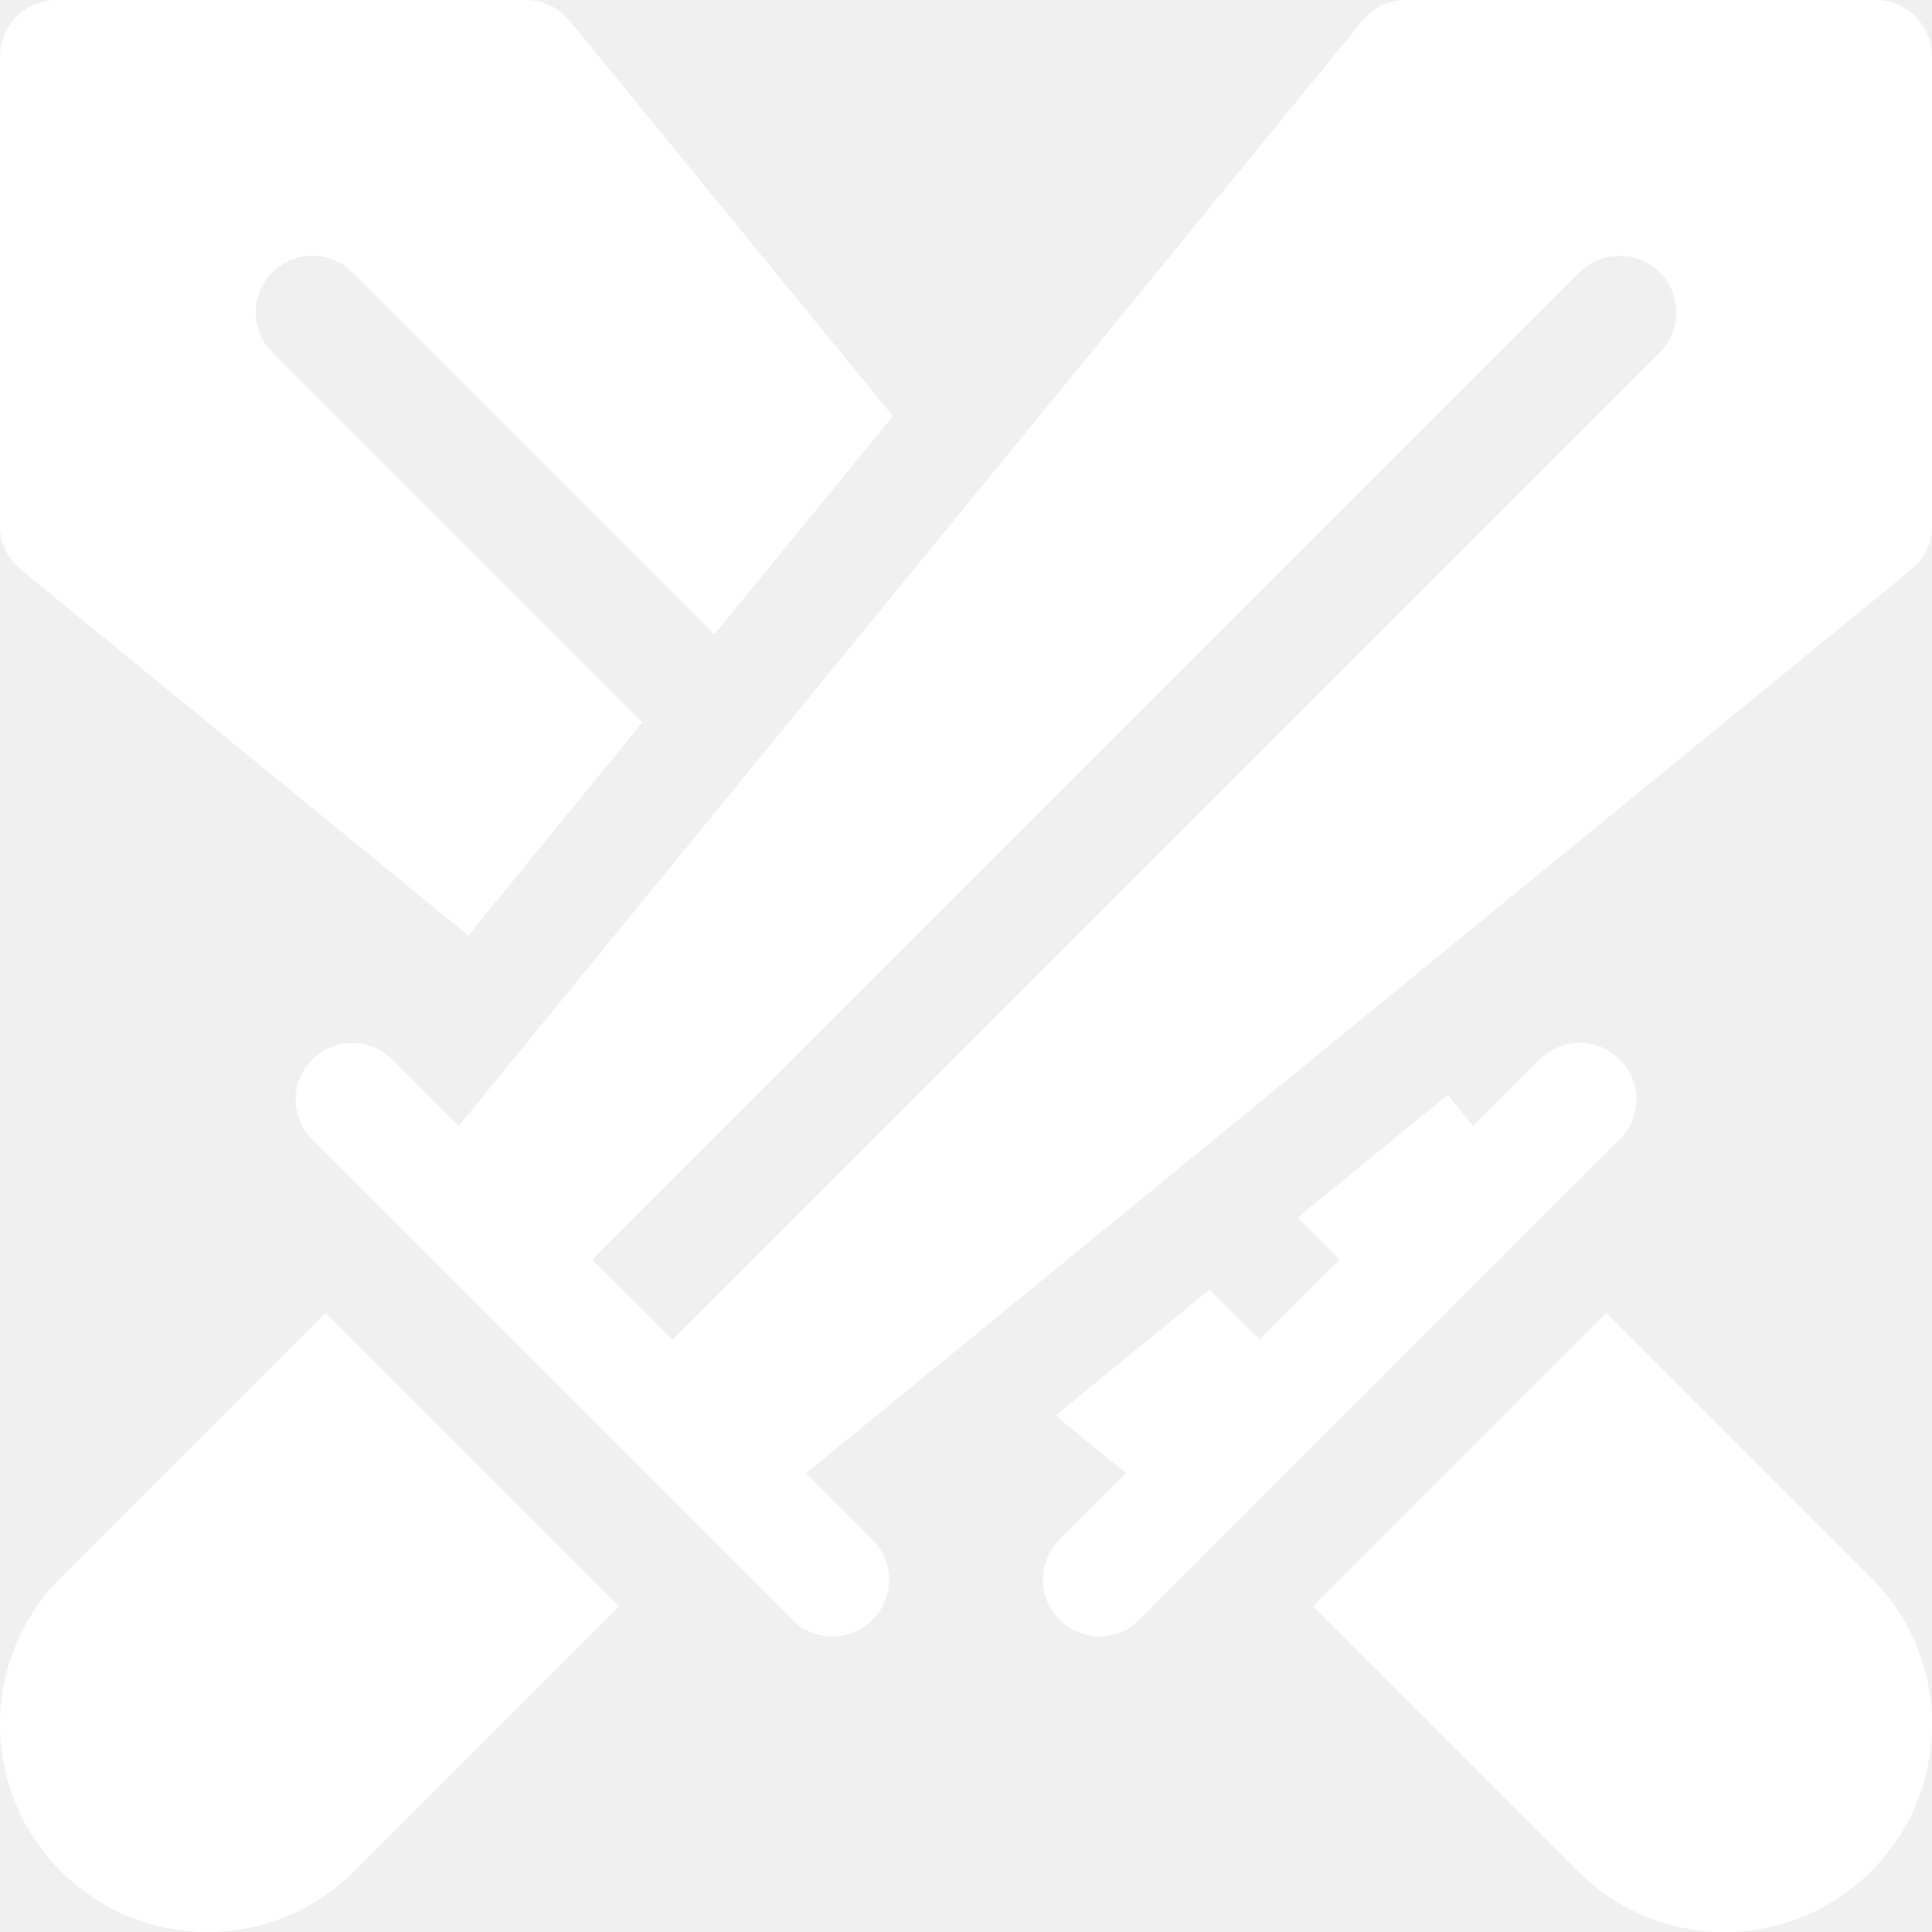
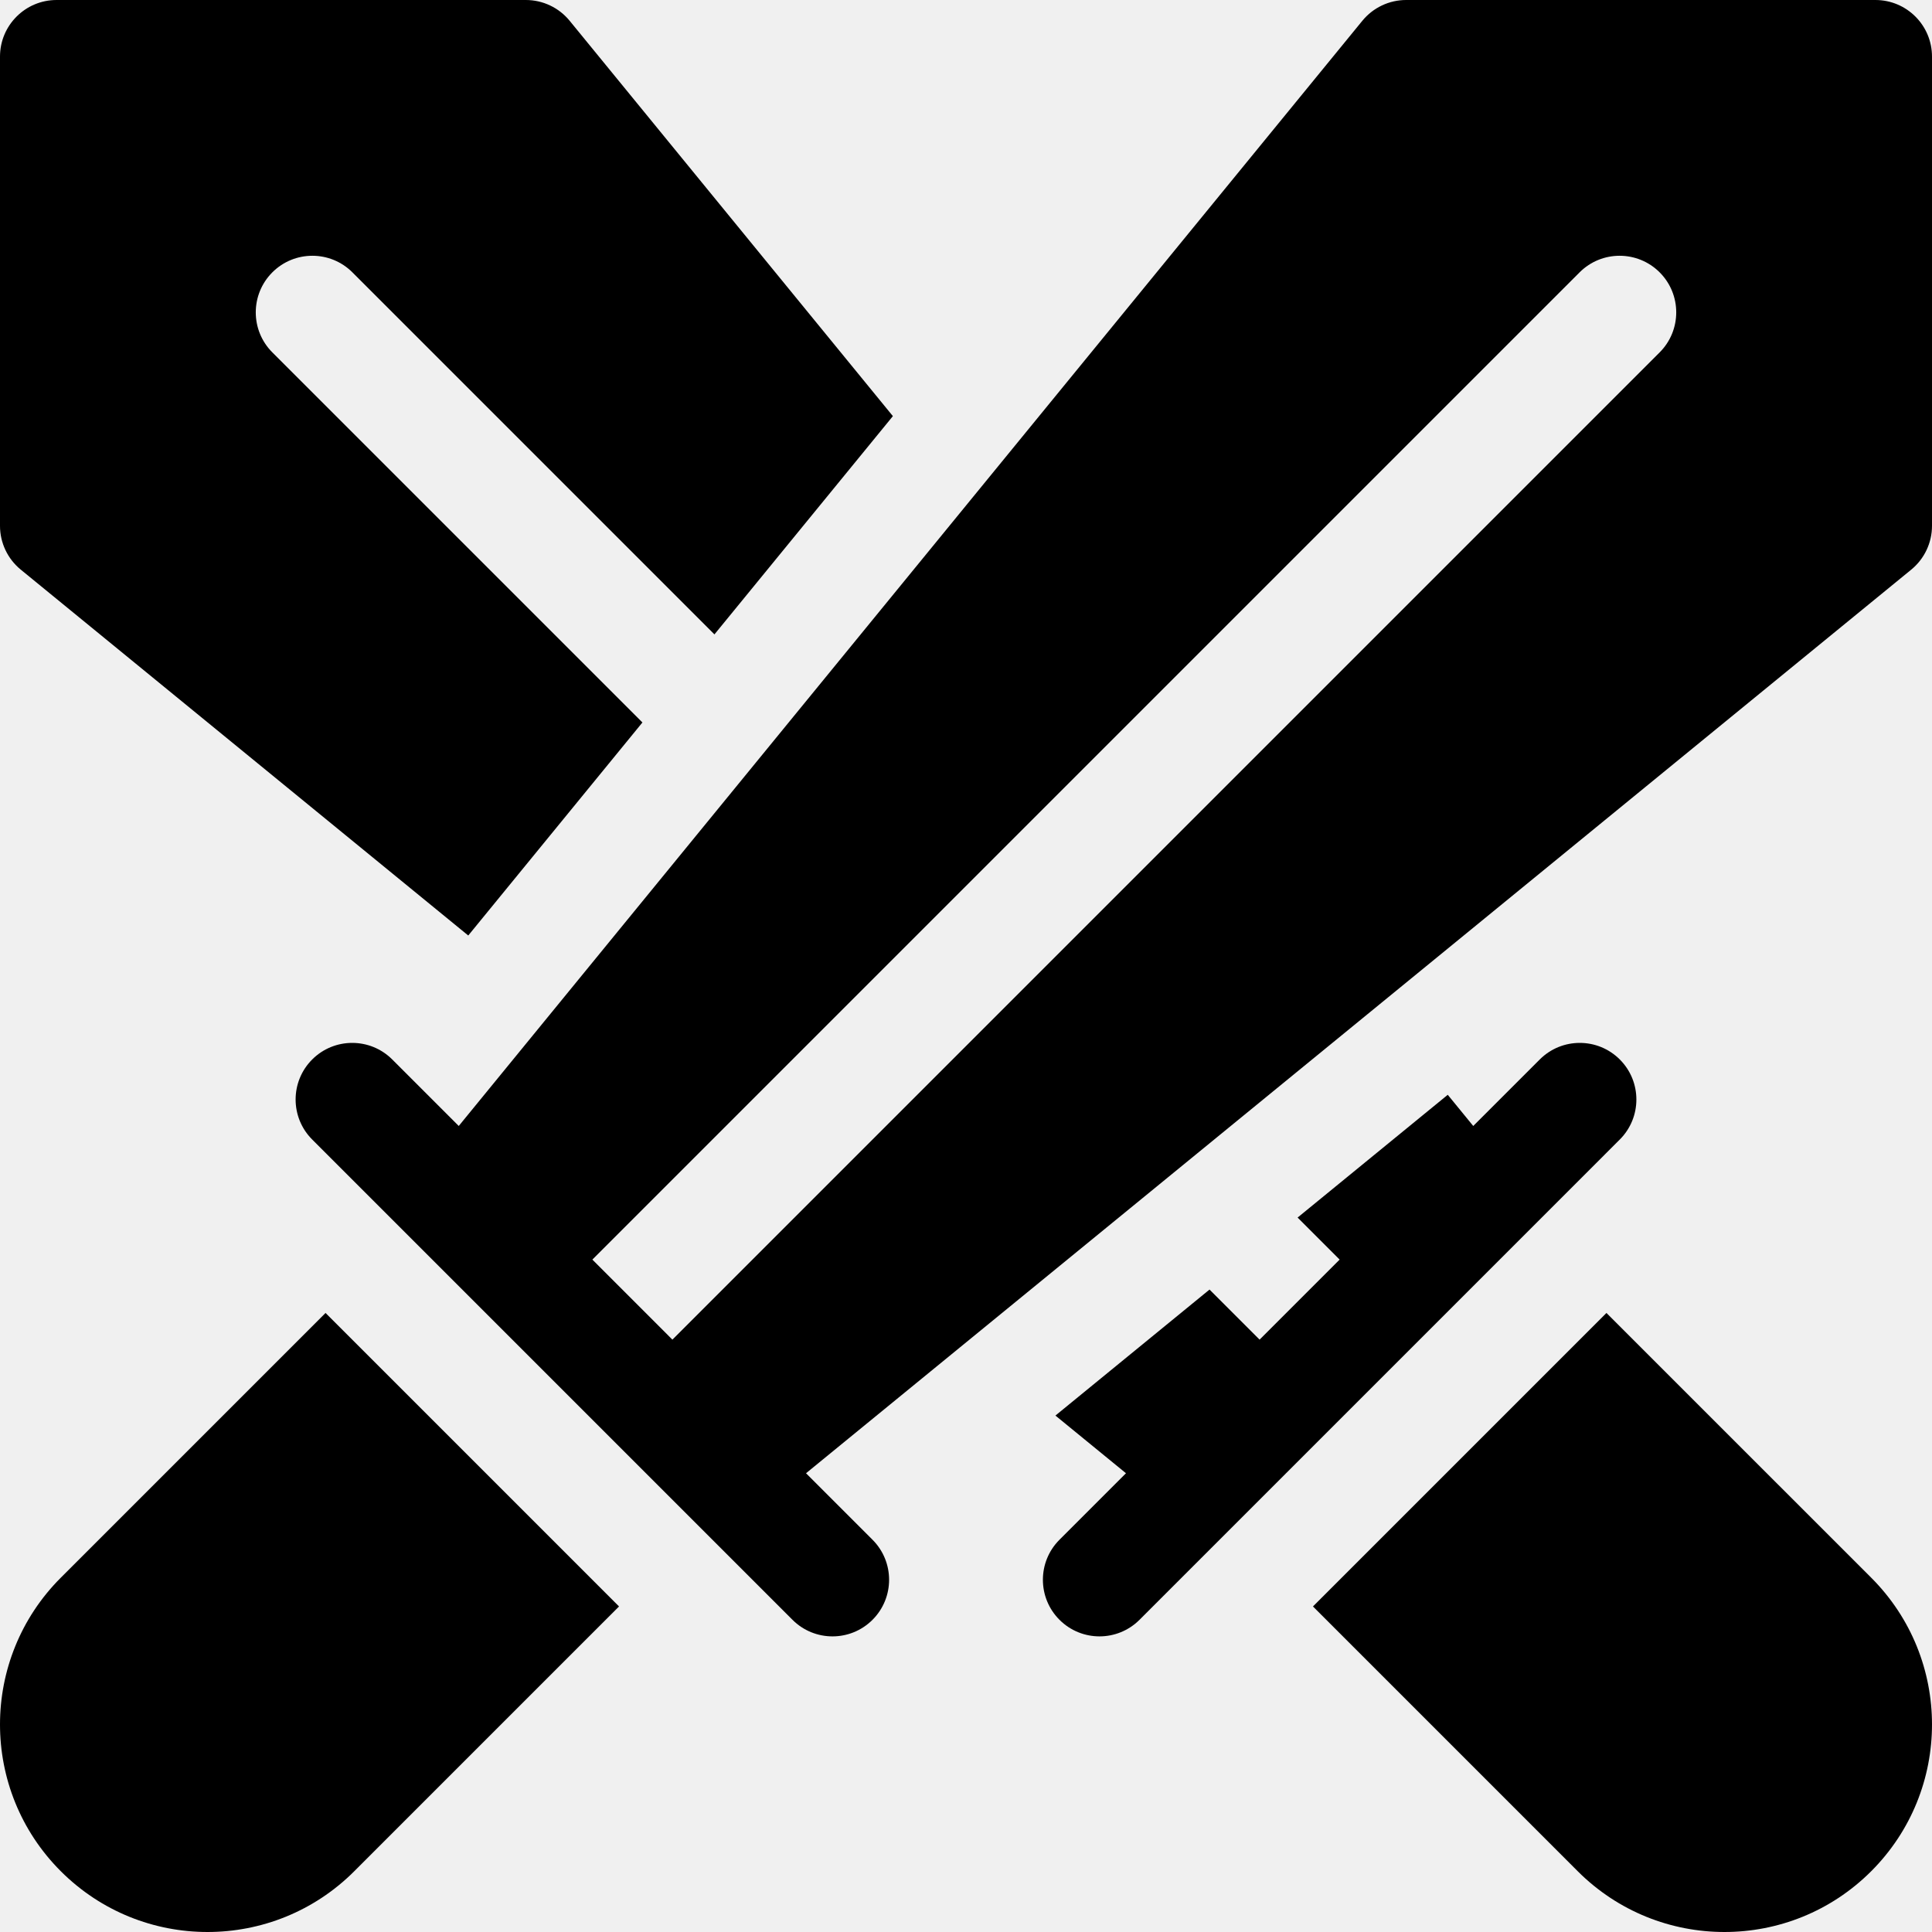
<svg xmlns="http://www.w3.org/2000/svg" width="316" height="316" viewBox="0 0 316 316" fill="none">
  <g clip-path="url(#clip0_6322_9285)">
-     <path d="M306.058 258.051L262.754 214.748L214.748 262.754L258.052 306.058C271.309 319.314 292.802 319.314 306.058 306.058C319.314 292.801 319.314 271.308 306.058 258.051Z" fill="white" />
-     <path d="M136.165 267.648C138.534 267.648 140.904 266.743 142.711 264.936C146.326 261.32 146.326 255.459 142.711 251.843L131.833 240.966L312.602 93.172C314.753 91.413 316 88.782 316 86.004V9.258C316 4.145 311.855 0 306.742 0H229.994C227.216 0 224.585 1.247 222.827 3.398L75.033 184.166L64.156 173.288C60.541 169.673 54.679 169.673 51.063 173.288C47.448 176.904 47.448 182.765 51.063 186.381L129.618 264.936C131.426 266.744 133.795 267.648 136.165 267.648ZM258.362 44.545C261.977 40.93 267.839 40.93 271.454 44.545C275.07 48.161 275.07 54.022 271.454 57.638L109.979 219.113L96.887 206.02L258.362 44.545Z" fill="white" />
-     <path d="M57.948 306.058L101.251 262.754L53.246 214.748L9.942 258.052C-3.314 271.309 -3.314 292.802 9.942 306.058C23.199 319.314 44.692 319.314 57.948 306.058Z" fill="white" />
-     <path d="M3.398 93.172L76.588 153.012L105.076 118.168L44.545 57.638C40.93 54.023 40.93 48.161 44.545 44.545C48.161 40.93 54.022 40.93 57.638 44.545L116.855 103.762L146.042 68.063L93.172 3.398C91.414 1.247 88.783 0 86.005 0H9.258C4.145 0 0 4.145 0 9.258V86.006C0 88.784 1.247 91.414 3.398 93.172Z" fill="white" />
-     <path d="M251.844 173.289L240.966 184.166L236.796 179.066L212.237 199.145L219.112 206.02L206.02 219.112L197.831 210.923L172.626 231.531L184.166 240.966L173.289 251.843C169.674 255.458 169.673 261.32 173.289 264.935C176.904 268.551 182.765 268.551 186.381 264.935L264.936 186.38C266.744 184.573 267.648 182.204 267.648 179.834C267.648 177.466 266.744 175.096 264.936 173.289C261.32 169.673 255.459 169.673 251.844 173.289Z" fill="white" />
+     <path d="M306.058 258.051L262.754 214.748L214.748 262.754L258.052 306.058C271.309 319.314 292.802 319.314 306.058 306.058C319.314 292.801 319.314 271.308 306.058 258.051Z" fill="currentColor" />
+     <path d="M136.165 267.648C138.534 267.648 140.904 266.743 142.711 264.936C146.326 261.32 146.326 255.459 142.711 251.843L131.833 240.966L312.602 93.172C314.753 91.413 316 88.782 316 86.004V9.258C316 4.145 311.855 0 306.742 0H229.994C227.216 0 224.585 1.247 222.827 3.398L75.033 184.166L64.156 173.288C60.541 169.673 54.679 169.673 51.063 173.288C47.448 176.904 47.448 182.765 51.063 186.381L129.618 264.936C131.426 266.744 133.795 267.648 136.165 267.648ZM258.362 44.545C261.977 40.93 267.839 40.93 271.454 44.545C275.07 48.161 275.07 54.022 271.454 57.638L109.979 219.113L96.887 206.02L258.362 44.545Z" fill="currentColor" />
+     <path d="M57.948 306.058L101.251 262.754L53.246 214.748L9.942 258.052C-3.314 271.309 -3.314 292.802 9.942 306.058C23.199 319.314 44.692 319.314 57.948 306.058Z" fill="currentColor" />
+     <path d="M3.398 93.172L76.588 153.012L105.076 118.168L44.545 57.638C40.93 54.023 40.93 48.161 44.545 44.545C48.161 40.93 54.022 40.93 57.638 44.545L116.855 103.762L146.042 68.063L93.172 3.398C91.414 1.247 88.783 0 86.005 0H9.258C4.145 0 0 4.145 0 9.258V86.006C0 88.784 1.247 91.414 3.398 93.172Z" fill="currentColor" />
+     <path d="M251.844 173.289L240.966 184.166L236.796 179.066L212.237 199.145L219.112 206.02L206.02 219.112L197.831 210.923L172.626 231.531L184.166 240.966L173.289 251.843C169.674 255.458 169.673 261.32 173.289 264.935C176.904 268.551 182.765 268.551 186.381 264.935L264.936 186.38C266.744 184.573 267.648 182.204 267.648 179.834C267.648 177.466 266.744 175.096 264.936 173.289C261.32 169.673 255.459 169.673 251.844 173.289Z" fill="currentColor" />
  </g>
  <defs>
    <clipPath id="clip0_6322_9285">
      <rect width="316" height="316" fill="white" />
    </clipPath>
  </defs>
</svg>
